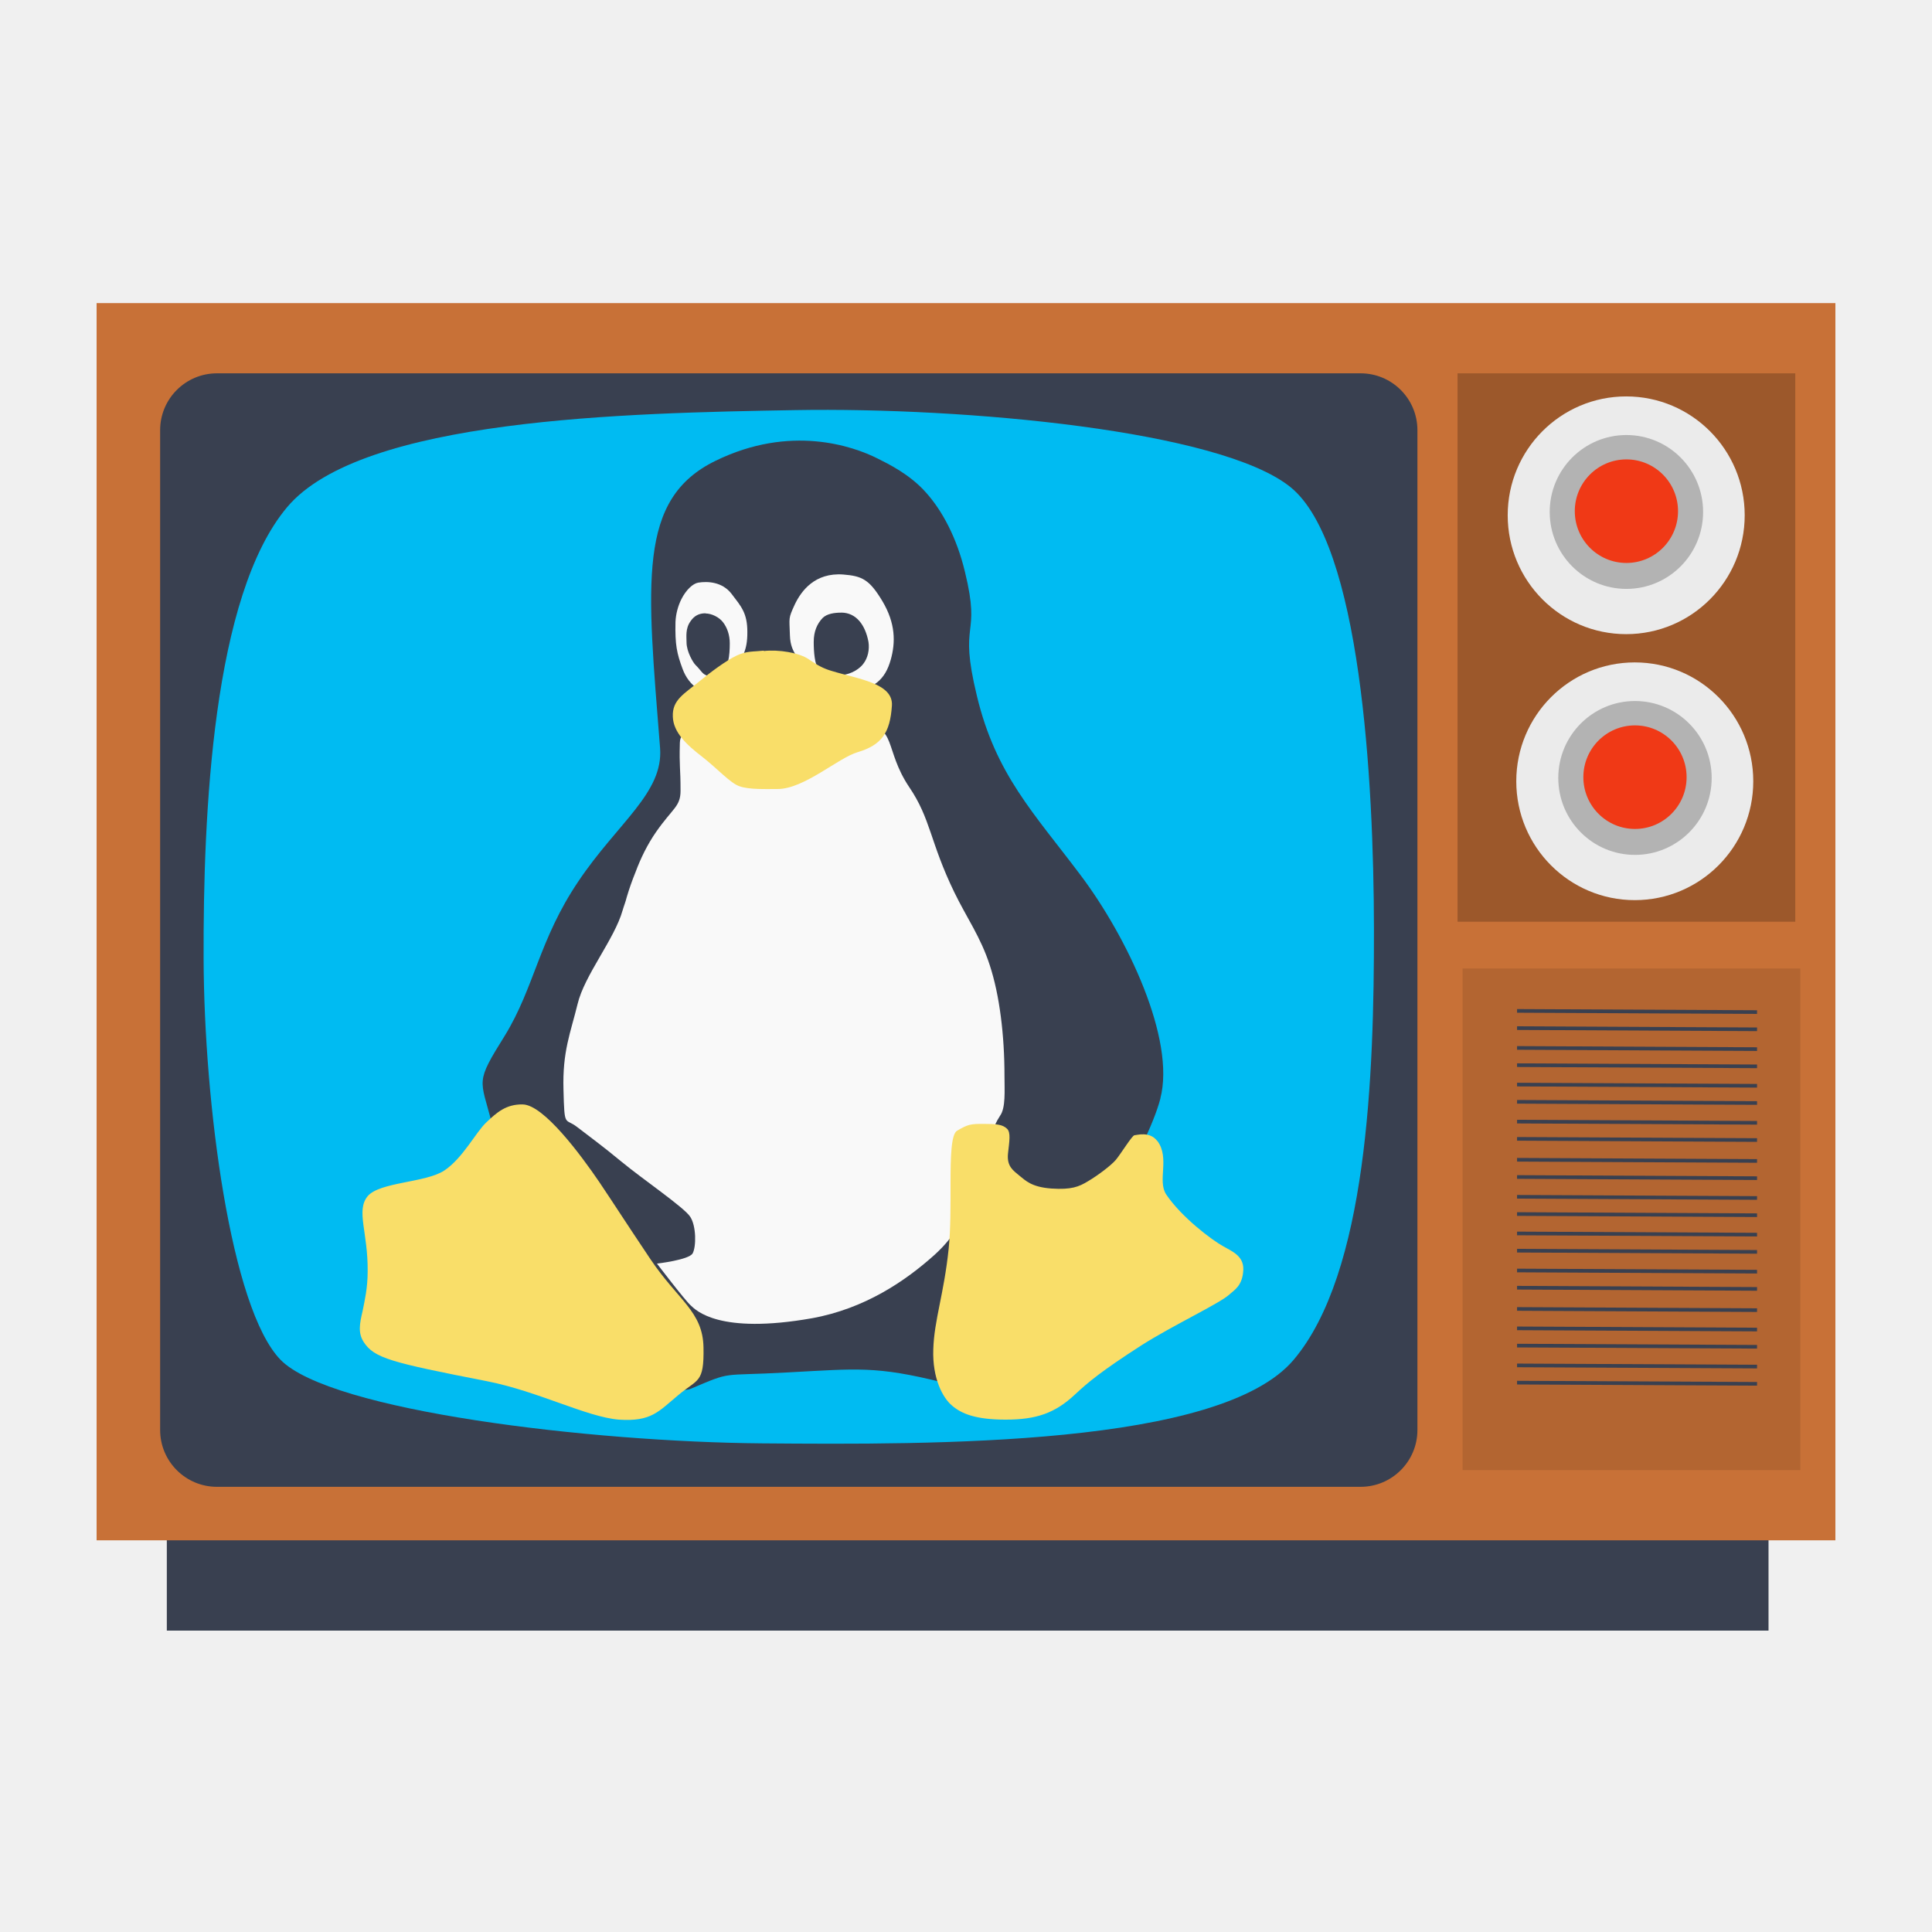
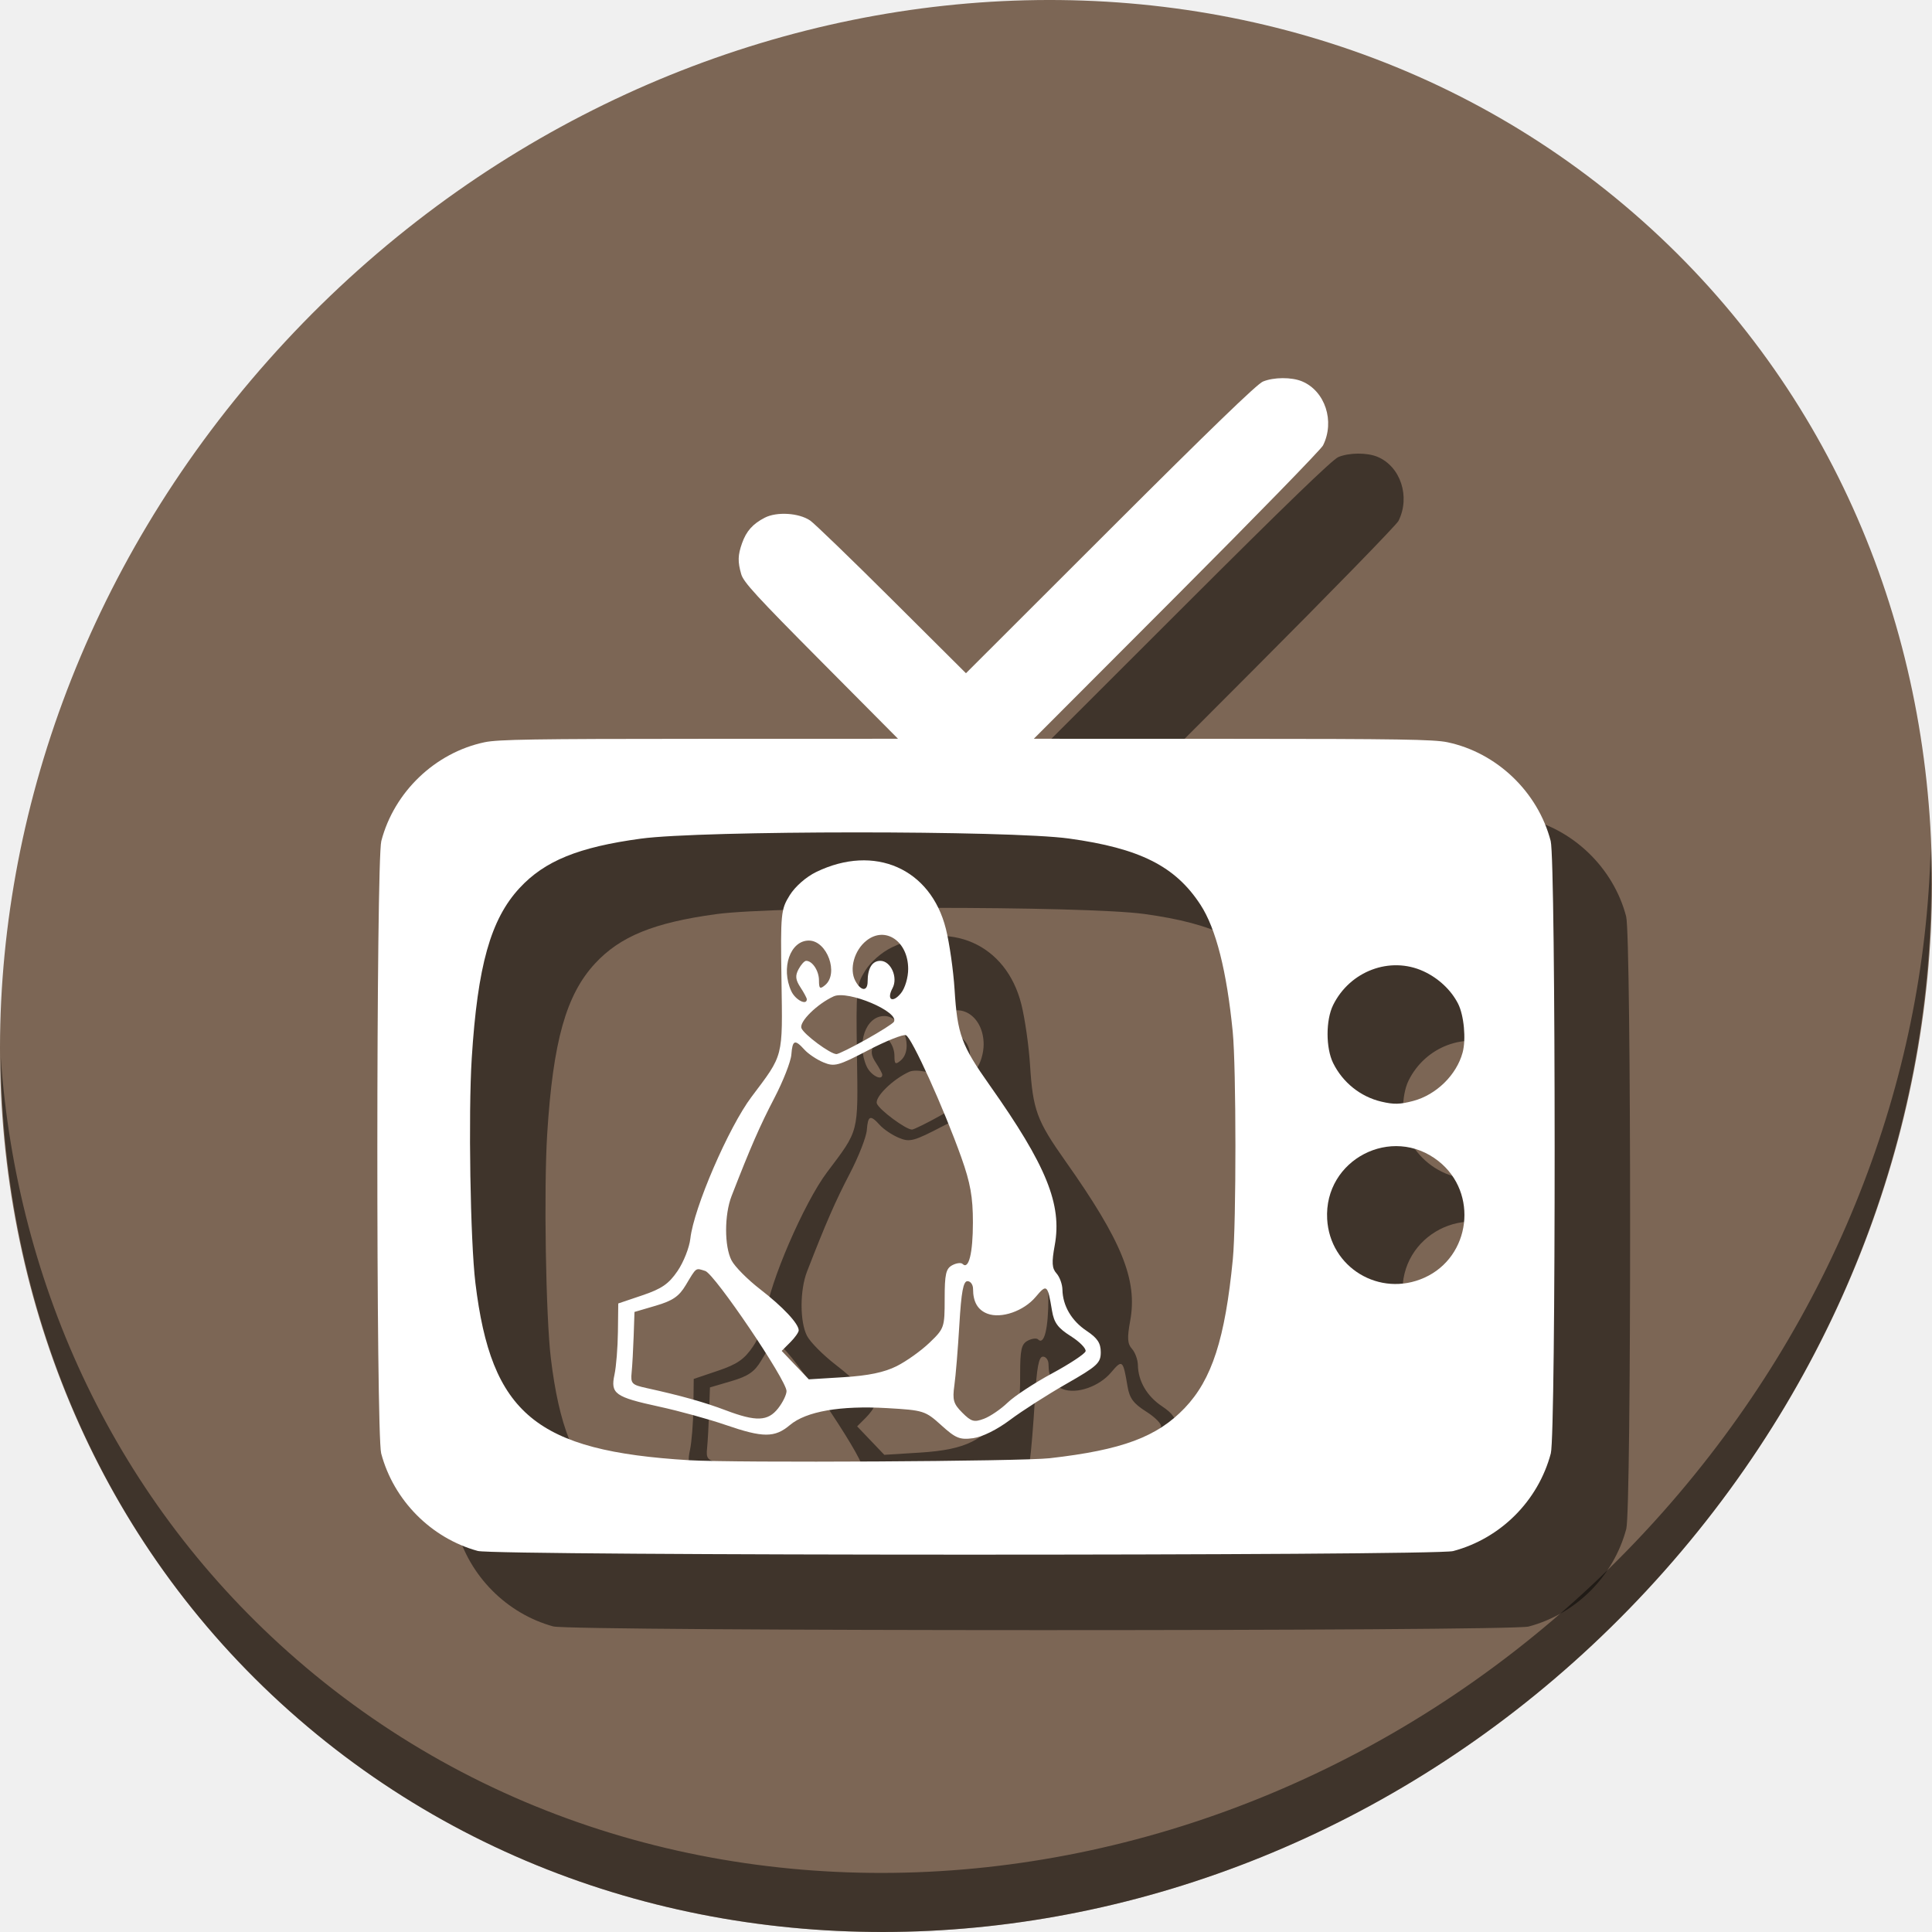
- <svg xmlns="http://www.w3.org/2000/svg" xmlns:xlink="http://www.w3.org/1999/xlink" width="500" height="500" id="svg5157" version="1.1">
+ <svg xmlns="http://www.w3.org/2000/svg" xmlns:xlink="http://www.w3.org/1999/xlink" width="512" height="512" id="svg5157" version="1.1">
  <defs id="defs5159">
    <linearGradient id="linearGradient4246">
      <stop id="stop4248" style="stop-color:#ffffff;stop-opacity:1" offset="0" />
      <stop id="stop4250" style="stop-color:#ffffff;stop-opacity:0.235" offset="0.235" />
      <stop id="stop4252" style="stop-color:#ffffff;stop-opacity:0.157" offset="0.764" />
      <stop id="stop4254" style="stop-color:#ffffff;stop-opacity:0.392" offset="1" />
    </linearGradient>
    <linearGradient id="linearGradient3242-7-3-8-9-0-2">
      <stop offset="0" style="stop-color:#eef87e;stop-opacity:1" id="stop3244-5-8-5-3-4-4" />
      <stop offset="0.262" style="stop-color:#cde34f;stop-opacity:1" id="stop3246-9-5-1-2-5-3" />
      <stop offset="0.661" style="stop-color:#93b723;stop-opacity:1" id="stop3248-7-2-0-84-2-0" />
      <stop offset="1" style="stop-color:#5a7e0d;stop-opacity:1" id="stop3250-8-2-8-3-3-4" />
    </linearGradient>
    <radialGradient id="XMLID_2_-8" cx="299.448" cy="-290.592" r="17.153" fx="297.45" fy="-289.913" gradientTransform="matrix(0.8232,0.2312,0.2703,-0.9626,-96.2274,-315.3433)" gradientUnits="userSpaceOnUse">
      <stop offset="0" style="stop-color:#000000;stop-opacity:1;" id="stop228-2" />
      <stop offset="1" style="stop-color:#000000;stop-opacity:0;" id="stop230-7" />
    </radialGradient>
    <linearGradient id="linearGradient2867-449-88-871-390-598-476-591-434-148-57-177-3-8-6">
      <stop offset="0" style="stop-color:#5bc2ee;stop-opacity:1;" id="stop3750-8-9-0" />
      <stop offset="0.262" style="stop-color:#42baea;stop-opacity:1" id="stop3752-3-2-8" />
      <stop offset="0.705" style="stop-color:#3689e6;stop-opacity:1" id="stop3754-7-2-7" />
      <stop offset="1" style="stop-color:#2b63a0;stop-opacity:1" id="stop3756-9-3-6" />
    </linearGradient>
    <linearGradient id="linearGradient3820-7-2-8-6">
      <stop id="stop3822-2-6-5-0" offset="0" style="stop-color:#3d3d3d;stop-opacity:1;" />
      <stop style="stop-color:#686868;stop-opacity:0.498;" offset="0.5" id="stop3864-8-7-4-1" />
      <stop id="stop3824-1-2-6-7" offset="1" style="stop-color:#686868;stop-opacity:0;" />
    </linearGradient>
    <linearGradient xlink:href="#linearGradient4246" id="linearGradient5267" gradientUnits="userSpaceOnUse" gradientTransform="matrix(2.756756,0,0,2.756756,-133.2519,-67.90556)" x1="71.204" y1="6.895" x2="71.204" y2="44.009" />
    <radialGradient xlink:href="#linearGradient3242-7-3-8-9-0-2" id="radialGradient5270" gradientUnits="userSpaceOnUse" gradientTransform="matrix(0,3.502786,-3.309041,-4.0448548e-8,92.4591,-62.01536)" cx="18.164" cy="8.45" fx="8.895" fy="8.599" r="20" />
    <radialGradient xlink:href="#linearGradient3820-7-2-8-6" id="radialGradient5282" gradientUnits="userSpaceOnUse" gradientTransform="matrix(1,0,0,0.1666667,0,155.1422)" cx="99.157" cy="186.171" fx="99.157" fy="186.171" r="62.769" />
  </defs>
-   <g id="layer1" transform="translate(0,436)">
+   <g id="layer1" transform="translate(0,448)">
    <g id="g33" transform="matrix(3.860174,0,0,3.860174,-35.86158,-125.3554)" />
-     <g id="g4275">
-       <rect ry="0" y="-66.788" x="43.173" height="52.788" width="414.519" id="rect3021-6" style="fill:#394050;fill-opacity:1;stroke:none" />
-       <rect ry="0" y="-357.558" x="25" height="320.192" width="450" id="rect3021" style="fill:#c87137;fill-opacity:1;stroke:none" />
-       <rect ry="14.712" y="-339.385" x="41.442" height="288.173" width="325.385" id="rect3021-3" style="fill:#394050;fill-opacity:1;stroke:none" />
-       <path id="path3845" d="m 52.692,-187.942 c -0.117,-37.425 2.316,-93.886 21.635,-116.827 19.319,-22.941 87.624,-24.342 131.538,-25.096 43.914,-0.754 109.876,5.255 128.077,19.904 18.201,14.648 21.573,75.929 21.635,114.231 0.062,38.302 -1.808,89.18 -20.769,111.635 -18.961,22.454 -93.303,21.988 -137.596,21.635 C 152.919,-62.815 85.49,-70.816 72.596,-84.096 59.703,-97.377 52.809,-150.518 52.692,-187.942 Z" style="fill:#00bbf2;stroke:none;fill-opacity:1" />
-       <rect ry="0" y="-339.385" x="377.212" height="141.923" width="87.404" id="rect3847" style="fill:#9c582b;fill-opacity:1;stroke:none" />
-       <rect ry="0" y="-185.346" x="378.51" height="129.808" width="87.404" id="rect3847-5" style="fill:#b36531;fill-opacity:1;stroke:none" />
-       <ellipse ry="30.762" rx="30.667" cy="-302.646" cx="420.859" id="path3867" style="fill:#ebebeb;fill-opacity:1;stroke:none" />
-       <ellipse ry="19.911" rx="19.85" cy="-303.505" cx="420.913" id="path3867-5" style="fill:#b3b3b3;fill-opacity:1;stroke:none" />
-       <ellipse ry="13.401" rx="13.359" cy="-303.708" cx="420.913" id="path3867-5-6" style="fill:#f03916;fill-opacity:1;stroke:none" />
-       <ellipse ry="30.762" rx="30.667" cy="-233.808" cx="423.077" id="path3867-2" style="fill:#ebebeb;fill-opacity:1;stroke:none" />
-       <ellipse ry="19.911" rx="19.85" cy="-234.666" cx="423.131" id="path3867-5-9" style="fill:#b3b3b3;fill-opacity:1;stroke:none" />
-       <ellipse ry="13.401" rx="13.359" cy="-234.869" cx="423.131" id="path3867-5-6-1" style="fill:#f03916;fill-opacity:1;stroke:none" />
-       <path id="path3947" d="m 392.613,-174.382 62.11,0.306" style="fill:none;stroke:#394050;stroke-width:0.947px;stroke-linecap:butt;stroke-linejoin:miter;stroke-opacity:1" />
-       <path id="path3947-2" d="m 392.613,-169.922 62.11,0.306" style="fill:none;stroke:#394050;stroke-width:0.947px;stroke-linecap:butt;stroke-linejoin:miter;stroke-opacity:1" />
-       <path id="path3947-7" d="m 392.613,-164.796 62.11,0.306" style="fill:none;stroke:#394050;stroke-width:0.947px;stroke-linecap:butt;stroke-linejoin:miter;stroke-opacity:1" />
-       <path id="path3947-2-0" d="m 392.613,-160.337 62.11,0.306" style="fill:none;stroke:#394050;stroke-width:0.947px;stroke-linecap:butt;stroke-linejoin:miter;stroke-opacity:1" />
-       <path id="path3947-9" d="m 392.613,-155.31 62.11,0.306" style="fill:none;stroke:#394050;stroke-width:0.947px;stroke-linecap:butt;stroke-linejoin:miter;stroke-opacity:1" />
-       <path id="path3947-2-3" d="m 392.613,-150.851 62.11,0.306" style="fill:none;stroke:#394050;stroke-width:0.947px;stroke-linecap:butt;stroke-linejoin:miter;stroke-opacity:1" />
-       <path id="path3947-7-6" d="m 392.613,-145.725 62.11,0.306" style="fill:none;stroke:#394050;stroke-width:0.947px;stroke-linecap:butt;stroke-linejoin:miter;stroke-opacity:1" />
-       <path id="path3947-2-0-0" d="m 392.613,-141.265 62.11,0.306" style="fill:none;stroke:#394050;stroke-width:0.947px;stroke-linecap:butt;stroke-linejoin:miter;stroke-opacity:1" />
-       <path id="path3947-6" d="m 392.613,-135.855 62.11,0.306" style="fill:none;stroke:#394050;stroke-width:0.947px;stroke-linecap:butt;stroke-linejoin:miter;stroke-opacity:1" />
-       <path id="path3947-2-2" d="m 392.613,-131.396 62.11,0.306" style="fill:none;stroke:#394050;stroke-width:0.947px;stroke-linecap:butt;stroke-linejoin:miter;stroke-opacity:1" />
-       <path id="path3947-7-61" d="m 392.613,-126.27 62.11,0.306" style="fill:none;stroke:#394050;stroke-width:0.947px;stroke-linecap:butt;stroke-linejoin:miter;stroke-opacity:1" />
-       <path id="path3947-2-0-8" d="m 392.613,-121.811 62.11,0.306" style="fill:none;stroke:#394050;stroke-width:0.947px;stroke-linecap:butt;stroke-linejoin:miter;stroke-opacity:1" />
-       <path id="path3947-9-7" d="m 392.613,-116.784 62.11,0.306" style="fill:none;stroke:#394050;stroke-width:0.947px;stroke-linecap:butt;stroke-linejoin:miter;stroke-opacity:1" />
-       <path id="path3947-2-3-9" d="m 392.613,-112.324 62.11,0.306" style="fill:none;stroke:#394050;stroke-width:0.947px;stroke-linecap:butt;stroke-linejoin:miter;stroke-opacity:1" />
-       <path id="path3947-7-6-2" d="m 392.613,-107.198 62.11,0.306" style="fill:none;stroke:#394050;stroke-width:0.947px;stroke-linecap:butt;stroke-linejoin:miter;stroke-opacity:1" />
-       <path id="path3947-2-0-0-0" d="m 392.613,-102.739 62.11,0.306" style="fill:none;stroke:#394050;stroke-width:0.947px;stroke-linecap:butt;stroke-linejoin:miter;stroke-opacity:1" />
-       <path id="path3947-2-0-8-2" d="m 392.613,-97.246 62.11,0.306" style="fill:none;stroke:#394050;stroke-width:0.947px;stroke-linecap:butt;stroke-linejoin:miter;stroke-opacity:1" />
-       <path id="path3947-9-7-3" d="m 392.613,-92.22 62.11,0.306" style="fill:none;stroke:#394050;stroke-width:0.947px;stroke-linecap:butt;stroke-linejoin:miter;stroke-opacity:1" />
-       <path id="path3947-2-3-9-7" d="m 392.613,-87.76 62.11,0.306" style="fill:none;stroke:#394050;stroke-width:0.947px;stroke-linecap:butt;stroke-linejoin:miter;stroke-opacity:1" />
-       <path id="path3947-7-6-2-5" d="m 392.613,-82.634 62.11,0.306" style="fill:none;stroke:#394050;stroke-width:0.947px;stroke-linecap:butt;stroke-linejoin:miter;stroke-opacity:1" />
-       <path id="path3947-2-0-0-0-9" d="m 392.613,-78.175 62.11,0.306" style="fill:none;stroke:#394050;stroke-width:0.947px;stroke-linecap:butt;stroke-linejoin:miter;stroke-opacity:1" />
-       <path d="m 300.318,-151.735 c -3.507,13.527 -21.195,41.746 -30.649,54.185 -9.41,12.484 -8.278,23.714 -25.667,19.33 -17.344,-4.339 -22.193,-3.551 -40.181,-2.597 -17.777,0.999 -13.96,-0.477 -25.101,4.25 -11.097,4.683 -48.415,-57.259 -51.455,-68.833 -2.952,-11.529 -4.383,-10.142 3.384,-22.582 7.668,-12.484 8.844,-24.834 19.031,-39.926 10.187,-15.169 22.016,-22.892 21.15,-34.455 -3.384,-42.955 -5.981,-64.46 14.348,-74.381 19.33,-9.454 35.543,-3.817 41.912,-0.61 2.774,1.387 8.411,4.117 12.573,8.844 4.161,4.638 7.934,11.618 10.054,20.462 4.339,17.732 -1.82,11.873 3.118,32.202 4.86,20.285 14.736,30.261 26.787,46.295 12.095,16.035 24.668,42.522 20.673,57.825 m 0,0" id="SVGCleanerId_0" style="fill:#394050;fill-opacity:1;fill-rule:nonzero;stroke:none;stroke-width:2.875" />
-       <path d="m 185.523,-256.942 c 3.163,-1.165 2.641,-1.343 4.772,-5.681 1.687,-3.34 3.163,-4.772 3.118,-9.843 0,-4.938 -1.642,-6.636 -4.117,-9.887 -2.386,-3.074 -6.159,-3.251 -8.578,-2.863 -1.387,0.222 -3.163,1.864 -4.383,4.294 -0.821,1.642 -1.431,3.728 -1.52,5.892 -0.133,5.892 0.344,8.101 1.82,12.095 1.687,4.683 5.804,7.113 8.888,5.981 m 0,0" id="path88" style="fill:#f9f9f9;fill-opacity:1;fill-rule:nonzero;stroke:none;stroke-width:2.875" />
-       <path d="m 182.582,-277.238 c 1.565,0 3.551,0.954 4.55,2.297 1.043,1.343 1.731,3.251 1.731,5.415 0,3.163 -0.344,6.68 -2.386,7.757 -0.655,0.255 -2.042,0.655 -2.819,0.655 -1.775,0 -1.953,-1.132 -3.64,-2.774 -0.61,-0.566 -2.341,-3.473 -2.341,-5.848 0,-1.476 -0.344,-3.595 1.043,-5.504 0.954,-1.387 2.164,-2.042 3.862,-2.042 m 0,0.044" id="SVGCleanerId_1" style="fill:#394050;fill-opacity:1;fill-rule:nonzero;stroke:none;stroke-width:2.875" />
-       <path d="m 218.336,-256.543 c 7.978,-0.777 10.753,-3.684 12.184,-8.711 1.254,-4.461 1.298,-9.41 -2.208,-15.258 -3.34,-5.548 -5.249,-6.414 -10.054,-6.802 -7.413,-0.566 -10.919,4.294 -12.573,7.757 -1.731,3.773 -1.387,3.251 -1.254,8.023 0.133,5.027 3.118,6.414 4.938,9.576 1.864,3.029 8.067,5.504 8.933,5.46 m 0.044,-0.044" id="path91" style="fill:#f9f9f9;fill-opacity:1;fill-rule:nonzero;stroke:none;stroke-width:2.875" />
-       <path d="m 217.692,-277.46 c 3.984,0 6.281,3.34 7.069,7.59 0.3,1.953 -0.133,4.161 -1.387,5.726 -1.431,1.82 -3.984,2.863 -6.025,2.863 -1.997,0 -4.161,0.3 -5.371,-1.165 -1.165,-1.565 -1.387,-4.938 -1.387,-7.413 0,-2.73 0.866,-4.683 2.297,-6.203 1.132,-1.132 3.118,-1.387 4.816,-1.387 m 0,0" id="SVGCleanerId_2" style="fill:#394050;fill-opacity:1;fill-rule:nonzero;stroke:none;stroke-width:2.875" />
-       <path d="m 194.023,-233.44 c -6.891,0.255 -17.777,-17.855 -18.076,-10.32 -0.177,6.369 0.177,6.247 0.177,12.395 0,4.117 -1.997,4.461 -6.325,10.664 -2.253,3.251 -3.984,6.802 -5.326,10.409 -0.866,2.119 -1.642,4.339 -2.297,6.547 -0.255,1.087 -0.732,2.253 -1.043,3.34 -2.119,7.501 -9.887,16.778 -11.663,24.279 -1.82,7.457 -3.939,12.229 -3.64,22.193 0.255,10.009 0.344,7.113 3.551,9.621 3.207,2.475 6.458,4.816 11.485,8.977 5.326,4.416 16.301,11.873 17.777,14.259 1.565,2.386 1.565,7.712 0.61,9.454 -0.954,1.687 -9.232,2.641 -9.232,2.641 0,0 7.235,9.488 8.711,10.797 1.387,1.298 7.324,7.59 31.426,3.34 13.616,-2.475 24.102,-9.576 31.725,-16.423 9.843,-9.055 4.86,-11.618 6.114,-16.123 1.864,-6.547 7.89,-8.977 9.232,-16.345 0.177,-1.043 0.522,-1.82 1.565,-3.473 1.52,-2.086 1.165,-6.503 1.165,-10.409 0,-10.409 -1.254,-20.851 -3.817,-28.607 -2.341,-7.279 -6.025,-12.351 -9.188,-18.898 -6.325,-13.05 -6.025,-18.942 -11.707,-27.264 -6.414,-9.621 -3.251,-16.035 -11.829,-15.646 -10.664,0.566 -19.286,14.304 -29.384,14.692 m 0,0" id="path100" style="fill:#f9f9f9;fill-opacity:1;fill-rule:nonzero;stroke:none;stroke-width:2.875" />
-       <path id="path102" d="m 197.664,-267.616 c -2.73,0.3 -4.423,0.043 -7.064,1.297 -2.819,1.343 -6.991,4.507 -9.243,6.371 -4.328,3.562 -7.408,5.026 -7.23,9.409 0.122,4.161 3.728,7.413 7.668,10.442 3.895,3.04 7.234,6.815 9.62,7.592 2.475,0.877 6.773,0.701 9.846,0.701 6.847,1e-5 15.728,-8.106 20.711,-9.537 6.203,-1.864 8.374,-4.979 8.851,-12.003 0.433,-5.859 -8.716,-6.905 -15.607,-9.025 -2.075,-0.599 -3.681,-1.459 -5.934,-3.023 -2.43,-1.687 -7.757,-2.559 -11.618,-2.126 z m -62.358,117.441 c -4.339,-0.089 -6.762,2.093 -9.492,4.69 -2.73,2.597 -6.025,9.188 -10.796,12.395 l -0.015,0 c -4.727,3.207 -16.823,2.948 -19.896,6.71 -2.996,3.773 0.134,9.234 0.045,19.376 0,4.339 -0.775,7.59 -1.297,10.231 -0.777,3.34 -1.253,5.681 0.256,8.067 2.73,4.206 7.02,5.299 31.854,10.148 13.261,2.597 25.832,9.272 34.199,9.96 8.411,0.566 10.235,-2.087 15.35,-6.326 5.071,-4.294 6.718,-2.995 6.552,-12.35 -0.177,-9.366 -6.547,-12.141 -13.782,-22.927 -7.235,-10.797 -8.419,-12.784 -13.224,-19.942 -4.816,-7.069 -14.338,-19.899 -19.753,-20.032 z m 119.273,5.036 c -3.384,0 -4.028,0.085 -6.891,1.772 -1.554,0.91 -1.689,6.802 -1.689,13.782 0,5.504 0.039,11.703 -0.483,16.73 -1.21,11.707 -3.759,18.51 -3.981,26.056 -0.266,7.535 2.463,12.606 4.893,14.604 2.386,2.031 5.989,3.596 13.835,3.596 7.89,0 12.777,-1.651 17.981,-6.544 3.34,-3.129 6.891,-6.075 17.122,-12.666 8.156,-5.193 20.414,-10.92 22.844,-13.217 1.21,-1.121 3.381,-2.202 3.559,-6.363 0.133,-3.595 -2.955,-4.778 -5.119,-6.032 -3.029,-1.642 -10.883,-7.587 -14.822,-13.435 -2.386,-3.551 0.996,-9.412 -2.3,-13.873 l 0,0.06 c -1.953,-2.685 -5.464,-1.523 -5.941,-1.523 -0.566,0 -3.601,4.932 -4.81,6.363 -1.309,1.52 -4.725,4.072 -7.155,5.504 -2.419,1.476 -4.333,2.259 -9.537,1.915 -5.16,-0.388 -6.636,-2.042 -8.278,-3.34 -1.609,-1.343 -3.247,-2.388 -2.948,-5.639 0.355,-3.251 0.787,-5.552 -0.256,-6.506 -1.132,-1.076 -2.639,-1.244 -6.024,-1.244 z" style="fill:#f9de69;fill-opacity:1;fill-rule:nonzero;stroke:none;stroke-width:2.875" />
+     <g transform="translate(-4.1196305e-6,-448)" id="g1069">
+       <g style="fill:#7c6655;fill-opacity:1" id="g29" transform="matrix(8.044786,6.972729,-7.691881,8.675045,247.5303,-119.5466)">
+         <path id="path27" d="M 24,1 C 36.703,1 47,11.297 47,24 47,36.703 36.703,47 24,47 11.297,47 1,36.703 1,24 1,11.297 11.297,1 24,1 Z" style="fill:#7c6655;fill-opacity:1" />
+       </g>
+       <path style="opacity:1;fill:#000000;fill-opacity:0.49;stroke-width:11.11" d="m 511.636,224.904 c -1.551,61.312 -25.161,124.155 -70.966,175.814 C 342.959,510.917 180.919,528.446 78.726,439.871 30.827,398.356 4.497,340.923 0.194,280.229 0.799,346.585 27.117,410.482 79.079,455.519 181.272,544.094 343.32,526.556 441.022,416.366 490.727,360.308 514.027,291.075 511.636,224.904 Z" id="path51" />
+       <path style="fill:#000000;fill-opacity:0.49;stroke-width:0.609" d="m 146.629,431.022 c -12.386,-3.398 -22.306,-13.412 -25.613,-25.857 -1.377,-5.181 -1.344,-156.99 0.035,-162.286 3.389,-13.01 14.285,-23.43 27.376,-26.178 3.558,-0.747 12.964,-0.897 56.908,-0.906 l 52.645,-0.015 -20.413,-20.552 c -17.147,-17.264 -20.528,-20.953 -21.133,-23.058 -0.953,-3.317 -0.908,-5.028 0.214,-8.208 1.133,-3.213 2.851,-5.14 6.037,-6.773 3.189,-1.635 9.044,-1.267 12.013,0.755 1.113,0.758 10.86,10.173 21.659,20.923 l 19.634,19.544 38.215,-38.175 c 26.475,-26.448 38.91,-38.465 40.479,-39.117 2.848,-1.184 7.6,-1.21 10.361,-0.059 6.135,2.563 8.765,10.593 5.564,16.991 -0.527,1.053 -17.985,18.973 -38.796,39.822 l -37.838,37.907 52.667,0.015 c 43.962,0.008 53.371,0.159 56.929,0.905 13.091,2.748 23.987,13.168 27.376,26.178 1.379,5.296 1.412,157.104 0.034,162.286 -3.345,12.587 -13.302,22.544 -25.889,25.889 -4.836,1.285 -253.776,1.255 -258.466,-0.034 z m 151.597,-24.584 c 19.164,-2.184 28.416,-5.629 35.743,-13.31 7.205,-7.554 10.695,-18.348 12.743,-39.418 0.929,-9.558 0.911,-50.773 -0.026,-60.285 -1.59,-16.135 -4.437,-27.345 -8.546,-33.654 -6.664,-10.231 -16.075,-14.968 -34.875,-17.555 -15.84,-2.18 -97.315,-2.158 -113.428,0.034 -16.529,2.245 -25.482,5.889 -32.144,13.085 -7.672,8.287 -11.13,20.588 -12.675,45.096 -0.927,14.697 -0.377,48.48 0.97,59.585 4.205,34.677 16.07,44.514 56.637,46.957 12.305,0.741 88.137,0.319 95.604,-0.531 z m 99.257,-47.837 c 12.305,-5.537 14.365,-22.483 3.753,-30.875 -12.363,-9.777 -30.392,-0.418 -29.524,15.327 0.71,12.886 13.943,20.87 25.771,15.548 z m -2.953,-46.845 c 6.108,-1.626 11.471,-6.882 13.076,-12.816 0.955,-3.527 0.362,-9.887 -1.206,-12.96 -1.852,-3.628 -5.203,-6.766 -9.169,-8.589 -8.834,-4.06 -19.49,-0.069 -23.943,8.968 -1.961,3.981 -1.958,11.372 0.008,15.362 2.536,5.147 7.249,8.923 12.76,10.221 3.332,0.785 4.959,0.749 8.474,-0.187 z" id="path864" />
+       <path style="fill:#000000;fill-opacity:0.49;stroke-width:1.075" d="m 269.457,397.708 c -4.25,-3.839 -4.713,-3.986 -14.377,-4.544 -12.375,-0.715 -21.435,0.863 -25.739,4.485 -4.048,3.406 -7.116,3.398 -17.101,-0.044 -4.388,-1.513 -12.276,-3.684 -17.528,-4.826 -11.75,-2.553 -12.962,-3.421 -11.867,-8.492 0.453,-2.096 0.862,-7.196 0.911,-11.333 l 0.088,-7.522 6.406,-2.165 c 5.119,-1.73 6.991,-3.026 9.315,-6.447 1.6,-2.355 3.123,-6.216 3.385,-8.58 0.897,-8.089 10.136,-29.488 16.226,-37.583 8.538,-11.348 8.231,-10.155 7.924,-30.862 -0.263,-17.753 -0.164,-18.773 2.183,-22.547 1.439,-2.315 4.356,-4.872 7.036,-6.169 15.428,-7.469 30.341,-0.923 34.352,15.08 0.946,3.775 1.981,11.012 2.301,16.083 0.748,11.886 1.794,14.736 9.325,25.391 15.02,21.251 19.202,31.547 17.217,42.387 -0.836,4.565 -0.739,6.091 0.47,7.44 0.837,0.933 1.543,2.867 1.57,4.298 0.08,4.284 2.411,8.264 6.399,10.924 2.881,1.922 3.761,3.251 3.761,5.678 0,2.851 -0.916,3.691 -9.134,8.383 -5.024,2.868 -11.721,7.157 -14.884,9.531 -3.462,2.599 -7.362,4.533 -9.801,4.86 -3.535,0.474 -4.609,0.038 -8.442,-3.424 z m 17.577,-5.997 c 1.791,-1.727 7.076,-5.203 11.746,-7.725 4.67,-2.522 8.676,-5.164 8.903,-5.871 0.227,-0.707 -1.529,-2.511 -3.903,-4.01 -3.43,-2.165 -4.454,-3.556 -4.989,-6.774 -1.156,-6.954 -1.379,-7.14 -4.334,-3.627 -3.154,3.748 -9.125,5.821 -12.772,4.435 -2.573,-0.978 -3.816,-3.114 -3.816,-6.556 0,-1.134 -0.663,-2.061 -1.474,-2.061 -1.115,0 -1.64,2.812 -2.156,11.551 -0.375,6.353 -0.969,13.58 -1.32,16.06 -0.547,3.869 -0.249,4.897 2.101,7.247 2.381,2.381 3.132,2.591 5.749,1.604 1.655,-0.624 4.475,-2.547 6.265,-4.274 z m -60.822,1.514 c 1.225,-1.557 2.227,-3.616 2.227,-4.575 0,-2.887 -19.052,-31.041 -21.54,-31.831 -2.612,-0.829 -2.271,-1.078 -5.181,3.777 -1.778,2.966 -3.452,4.112 -7.915,5.422 l -5.659,1.662 -0.216,6.398 c -0.119,3.519 -0.361,7.846 -0.537,9.617 -0.295,2.965 0.018,3.294 3.977,4.162 9.061,1.987 15.255,3.727 20.954,5.884 8.064,3.053 11.175,2.937 13.891,-0.516 z m 31.401,-11.175 c 2.571,-1.287 6.488,-4.079 8.704,-6.205 3.932,-3.771 4.03,-4.055 4.03,-11.668 0,-6.52 0.33,-7.98 2.008,-8.878 1.104,-0.591 2.34,-0.743 2.745,-0.338 1.623,1.623 2.736,-2.869 2.732,-11.021 0,-6.715 -0.675,-10.478 -3.067,-17.193 -4.649,-13.05 -13.155,-31.821 -14.686,-32.409 -0.748,-0.287 -5.258,1.512 -10.021,3.998 -7.925,4.135 -8.931,4.408 -11.838,3.204 -1.747,-0.724 -4.012,-2.239 -5.033,-3.367 -2.555,-2.823 -3.174,-2.589 -3.471,1.312 -0.141,1.85 -2.178,7.048 -4.526,11.551 -3.794,7.275 -6.301,13.021 -11.312,25.919 -1.931,4.971 -1.936,13.34 -0.011,17.064 0.85,1.644 4.263,5.085 7.585,7.648 6.008,4.635 10.212,9.119 10.212,10.893 0,0.511 -1.015,1.945 -2.256,3.186 l -2.256,2.256 3.599,3.769 3.599,3.769 9.295,-0.575 c 6.494,-0.402 10.703,-1.28 13.969,-2.915 z m -8.136,-86.551 c 3.785,-2.116 7.116,-4.228 7.402,-4.692 1.619,-2.62 -12.185,-8.475 -15.944,-6.763 -4.367,1.99 -9.192,6.744 -8.548,8.422 0.642,1.673 7.672,6.881 9.289,6.881 0.505,0 4.016,-1.732 7.8,-3.848 z M 233.812,284.803 c 0,-0.316 -0.76,-1.735 -1.688,-3.152 -1.311,-2 -1.422,-3.073 -0.499,-4.798 0.654,-1.222 1.559,-2.221 2.011,-2.221 1.661,0 3.401,2.65 3.401,5.182 0,2.192 0.255,2.392 1.612,1.265 3.716,-3.084 0.54,-11.82 -4.298,-11.82 -4.93,0 -7.456,7.25 -4.663,13.381 1.059,2.324 4.126,3.931 4.126,2.162 z m 26.864,-8.021 c 0,-7.324 -6.046,-11.449 -11.031,-7.528 -3.257,2.562 -4.646,7.559 -2.971,10.688 1.489,2.782 3.257,2.864 3.257,0.151 0,-3.493 1.211,-5.461 3.362,-5.461 2.788,0 4.754,4.405 3.234,7.245 -1.657,3.096 0.018,4.067 2.254,1.306 1.064,-1.314 1.896,-4.123 1.896,-6.402 z" id="path255" />
+       <path id="path891" d="m 126.629,411.022 c -12.386,-3.398 -22.306,-13.412 -25.613,-25.857 -1.377,-5.181 -1.344,-156.99 0.035,-162.286 3.389,-13.01 14.285,-23.43 27.376,-26.178 3.558,-0.747 12.964,-0.897 56.908,-0.906 l 52.645,-0.015 -20.413,-20.552 c -17.147,-17.264 -20.528,-20.953 -21.133,-23.058 -0.953,-3.317 -0.908,-5.028 0.214,-8.208 1.133,-3.213 2.851,-5.14 6.037,-6.773 3.189,-1.635 9.044,-1.267 12.013,0.755 1.113,0.758 10.86,10.173 21.659,20.923 l 19.634,19.544 38.215,-38.175 c 26.475,-26.448 38.91,-38.465 40.479,-39.117 2.848,-1.184 7.6,-1.21 10.361,-0.059 6.135,2.563 8.765,10.593 5.564,16.991 -0.527,1.053 -17.985,18.973 -38.796,39.822 l -37.838,37.907 52.667,0.015 c 43.962,0.008 53.371,0.159 56.929,0.905 13.091,2.748 23.987,13.168 27.376,26.178 1.379,5.296 1.412,157.104 0.034,162.286 -3.345,12.587 -13.302,22.544 -25.889,25.889 -4.836,1.285 -253.776,1.255 -258.466,-0.034 z m 151.597,-24.584 c 19.164,-2.184 28.416,-5.629 35.743,-13.31 7.205,-7.554 10.695,-18.348 12.743,-39.418 0.929,-9.558 0.911,-50.773 -0.026,-60.285 -1.59,-16.135 -4.437,-27.345 -8.546,-33.654 -6.664,-10.231 -16.075,-14.968 -34.875,-17.555 -15.84,-2.18 -97.315,-2.158 -113.428,0.034 -16.529,2.245 -25.482,5.889 -32.144,13.085 -7.672,8.287 -11.13,20.588 -12.675,45.096 -0.927,14.697 -0.377,48.48 0.97,59.585 4.205,34.677 16.07,44.514 56.637,46.957 12.305,0.741 88.137,0.319 95.604,-0.531 z m 99.257,-47.837 c 12.305,-5.537 14.365,-22.483 3.753,-30.875 -12.363,-9.777 -30.392,-0.418 -29.524,15.327 0.71,12.886 13.943,20.87 25.771,15.548 z m -2.953,-46.845 c 6.108,-1.626 11.471,-6.882 13.076,-12.816 0.955,-3.527 0.362,-9.887 -1.206,-12.96 -1.852,-3.628 -5.203,-6.766 -9.169,-8.589 -8.834,-4.06 -19.49,-0.069 -23.943,8.968 -1.961,3.981 -1.958,11.372 0.008,15.362 2.536,5.147 7.249,8.923 12.76,10.221 3.332,0.785 4.959,0.749 8.474,-0.187 z" style="fill:#ffffff;stroke-width:0.609" />
+       <path id="path1149" d="m 249.457,377.708 c -4.25,-3.839 -4.713,-3.986 -14.377,-4.544 -12.375,-0.715 -21.435,0.863 -25.739,4.485 -4.048,3.406 -7.116,3.398 -17.101,-0.044 -4.388,-1.513 -12.276,-3.684 -17.528,-4.826 -11.75,-2.553 -12.962,-3.421 -11.867,-8.492 0.453,-2.096 0.862,-7.196 0.911,-11.333 l 0.088,-7.522 6.406,-2.165 c 5.119,-1.73 6.991,-3.026 9.315,-6.447 1.6,-2.355 3.123,-6.216 3.385,-8.58 0.897,-8.089 10.136,-29.488 16.226,-37.583 8.538,-11.348 8.231,-10.155 7.924,-30.862 -0.263,-17.753 -0.164,-18.773 2.183,-22.547 1.439,-2.315 4.356,-4.872 7.036,-6.169 15.428,-7.469 30.341,-0.923 34.352,15.08 0.946,3.775 1.981,11.012 2.301,16.083 0.748,11.886 1.794,14.736 9.325,25.391 15.02,21.251 19.202,31.547 17.217,42.387 -0.836,4.565 -0.739,6.091 0.47,7.44 0.837,0.933 1.543,2.867 1.57,4.298 0.08,4.284 2.411,8.264 6.399,10.924 2.881,1.922 3.761,3.251 3.761,5.678 0,2.851 -0.916,3.691 -9.134,8.383 -5.024,2.868 -11.721,7.157 -14.884,9.531 -3.462,2.599 -7.362,4.533 -9.801,4.86 -3.535,0.474 -4.609,0.038 -8.442,-3.424 z m 17.577,-5.997 c 1.791,-1.727 7.076,-5.203 11.746,-7.725 4.67,-2.522 8.676,-5.164 8.903,-5.871 0.227,-0.707 -1.529,-2.511 -3.903,-4.01 -3.43,-2.165 -4.454,-3.556 -4.989,-6.774 -1.156,-6.954 -1.379,-7.14 -4.334,-3.627 -3.154,3.748 -9.125,5.821 -12.772,4.435 -2.573,-0.978 -3.816,-3.114 -3.816,-6.556 0,-1.134 -0.663,-2.061 -1.474,-2.061 -1.115,0 -1.64,2.812 -2.156,11.551 -0.375,6.353 -0.969,13.58 -1.32,16.06 -0.547,3.869 -0.249,4.897 2.101,7.247 2.381,2.381 3.132,2.591 5.749,1.604 1.655,-0.624 4.475,-2.547 6.265,-4.274 z m -60.822,1.514 c 1.225,-1.557 2.227,-3.616 2.227,-4.575 0,-2.887 -19.052,-31.041 -21.54,-31.831 -2.612,-0.829 -2.271,-1.078 -5.181,3.777 -1.778,2.966 -3.452,4.112 -7.915,5.422 l -5.659,1.662 -0.216,6.398 c -0.119,3.519 -0.361,7.846 -0.537,9.617 -0.295,2.965 0.018,3.294 3.977,4.162 9.061,1.987 15.255,3.727 20.954,5.884 8.064,3.053 11.175,2.937 13.891,-0.516 z m 31.401,-11.175 c 2.571,-1.287 6.488,-4.079 8.704,-6.205 3.932,-3.771 4.03,-4.055 4.03,-11.668 0,-6.52 0.33,-7.98 2.008,-8.878 1.104,-0.591 2.34,-0.743 2.745,-0.338 1.623,1.623 2.736,-2.869 2.732,-11.021 0,-6.715 -0.675,-10.478 -3.067,-17.193 -4.649,-13.05 -13.155,-31.821 -14.686,-32.409 -0.748,-0.287 -5.258,1.512 -10.021,3.998 -7.925,4.135 -8.931,4.408 -11.838,3.204 -1.747,-0.724 -4.012,-2.239 -5.033,-3.367 -2.555,-2.823 -3.174,-2.589 -3.471,1.312 -0.141,1.85 -2.178,7.048 -4.526,11.551 -3.794,7.275 -6.301,13.021 -11.312,25.919 -1.931,4.971 -1.936,13.34 -0.011,17.064 0.85,1.644 4.263,5.085 7.585,7.648 6.008,4.635 10.212,9.119 10.212,10.893 0,0.511 -1.015,1.945 -2.256,3.186 l -2.256,2.256 3.599,3.769 3.599,3.769 9.295,-0.575 c 6.494,-0.402 10.703,-1.28 13.969,-2.915 z m -8.136,-86.551 c 3.785,-2.116 7.116,-4.228 7.402,-4.692 1.619,-2.62 -12.185,-8.475 -15.944,-6.763 -4.367,1.99 -9.192,6.744 -8.548,8.422 0.642,1.673 7.672,6.881 9.289,6.881 0.505,0 4.016,-1.732 7.8,-3.848 z m -15.665,-10.696 c 0,-0.316 -0.76,-1.735 -1.688,-3.152 -1.311,-2 -1.422,-3.073 -0.499,-4.798 0.654,-1.222 1.559,-2.221 2.011,-2.221 1.661,0 3.401,2.65 3.401,5.182 0,2.192 0.255,2.392 1.612,1.265 3.716,-3.084 0.54,-11.82 -4.298,-11.82 -4.93,0 -7.456,7.25 -4.663,13.381 1.059,2.324 4.126,3.931 4.126,2.162 z m 26.864,-8.021 c 0,-7.324 -6.046,-11.449 -11.031,-7.528 -3.257,2.562 -4.646,7.559 -2.971,10.688 1.489,2.782 3.257,2.864 3.257,0.151 0,-3.493 1.211,-5.461 3.362,-5.461 2.788,0 4.754,4.405 3.234,7.245 -1.657,3.096 0.018,4.067 2.254,1.306 1.064,-1.314 1.896,-4.123 1.896,-6.402 z" style="fill:#ffffff;stroke-width:1.075" />
    </g>
  </g>
</svg>
